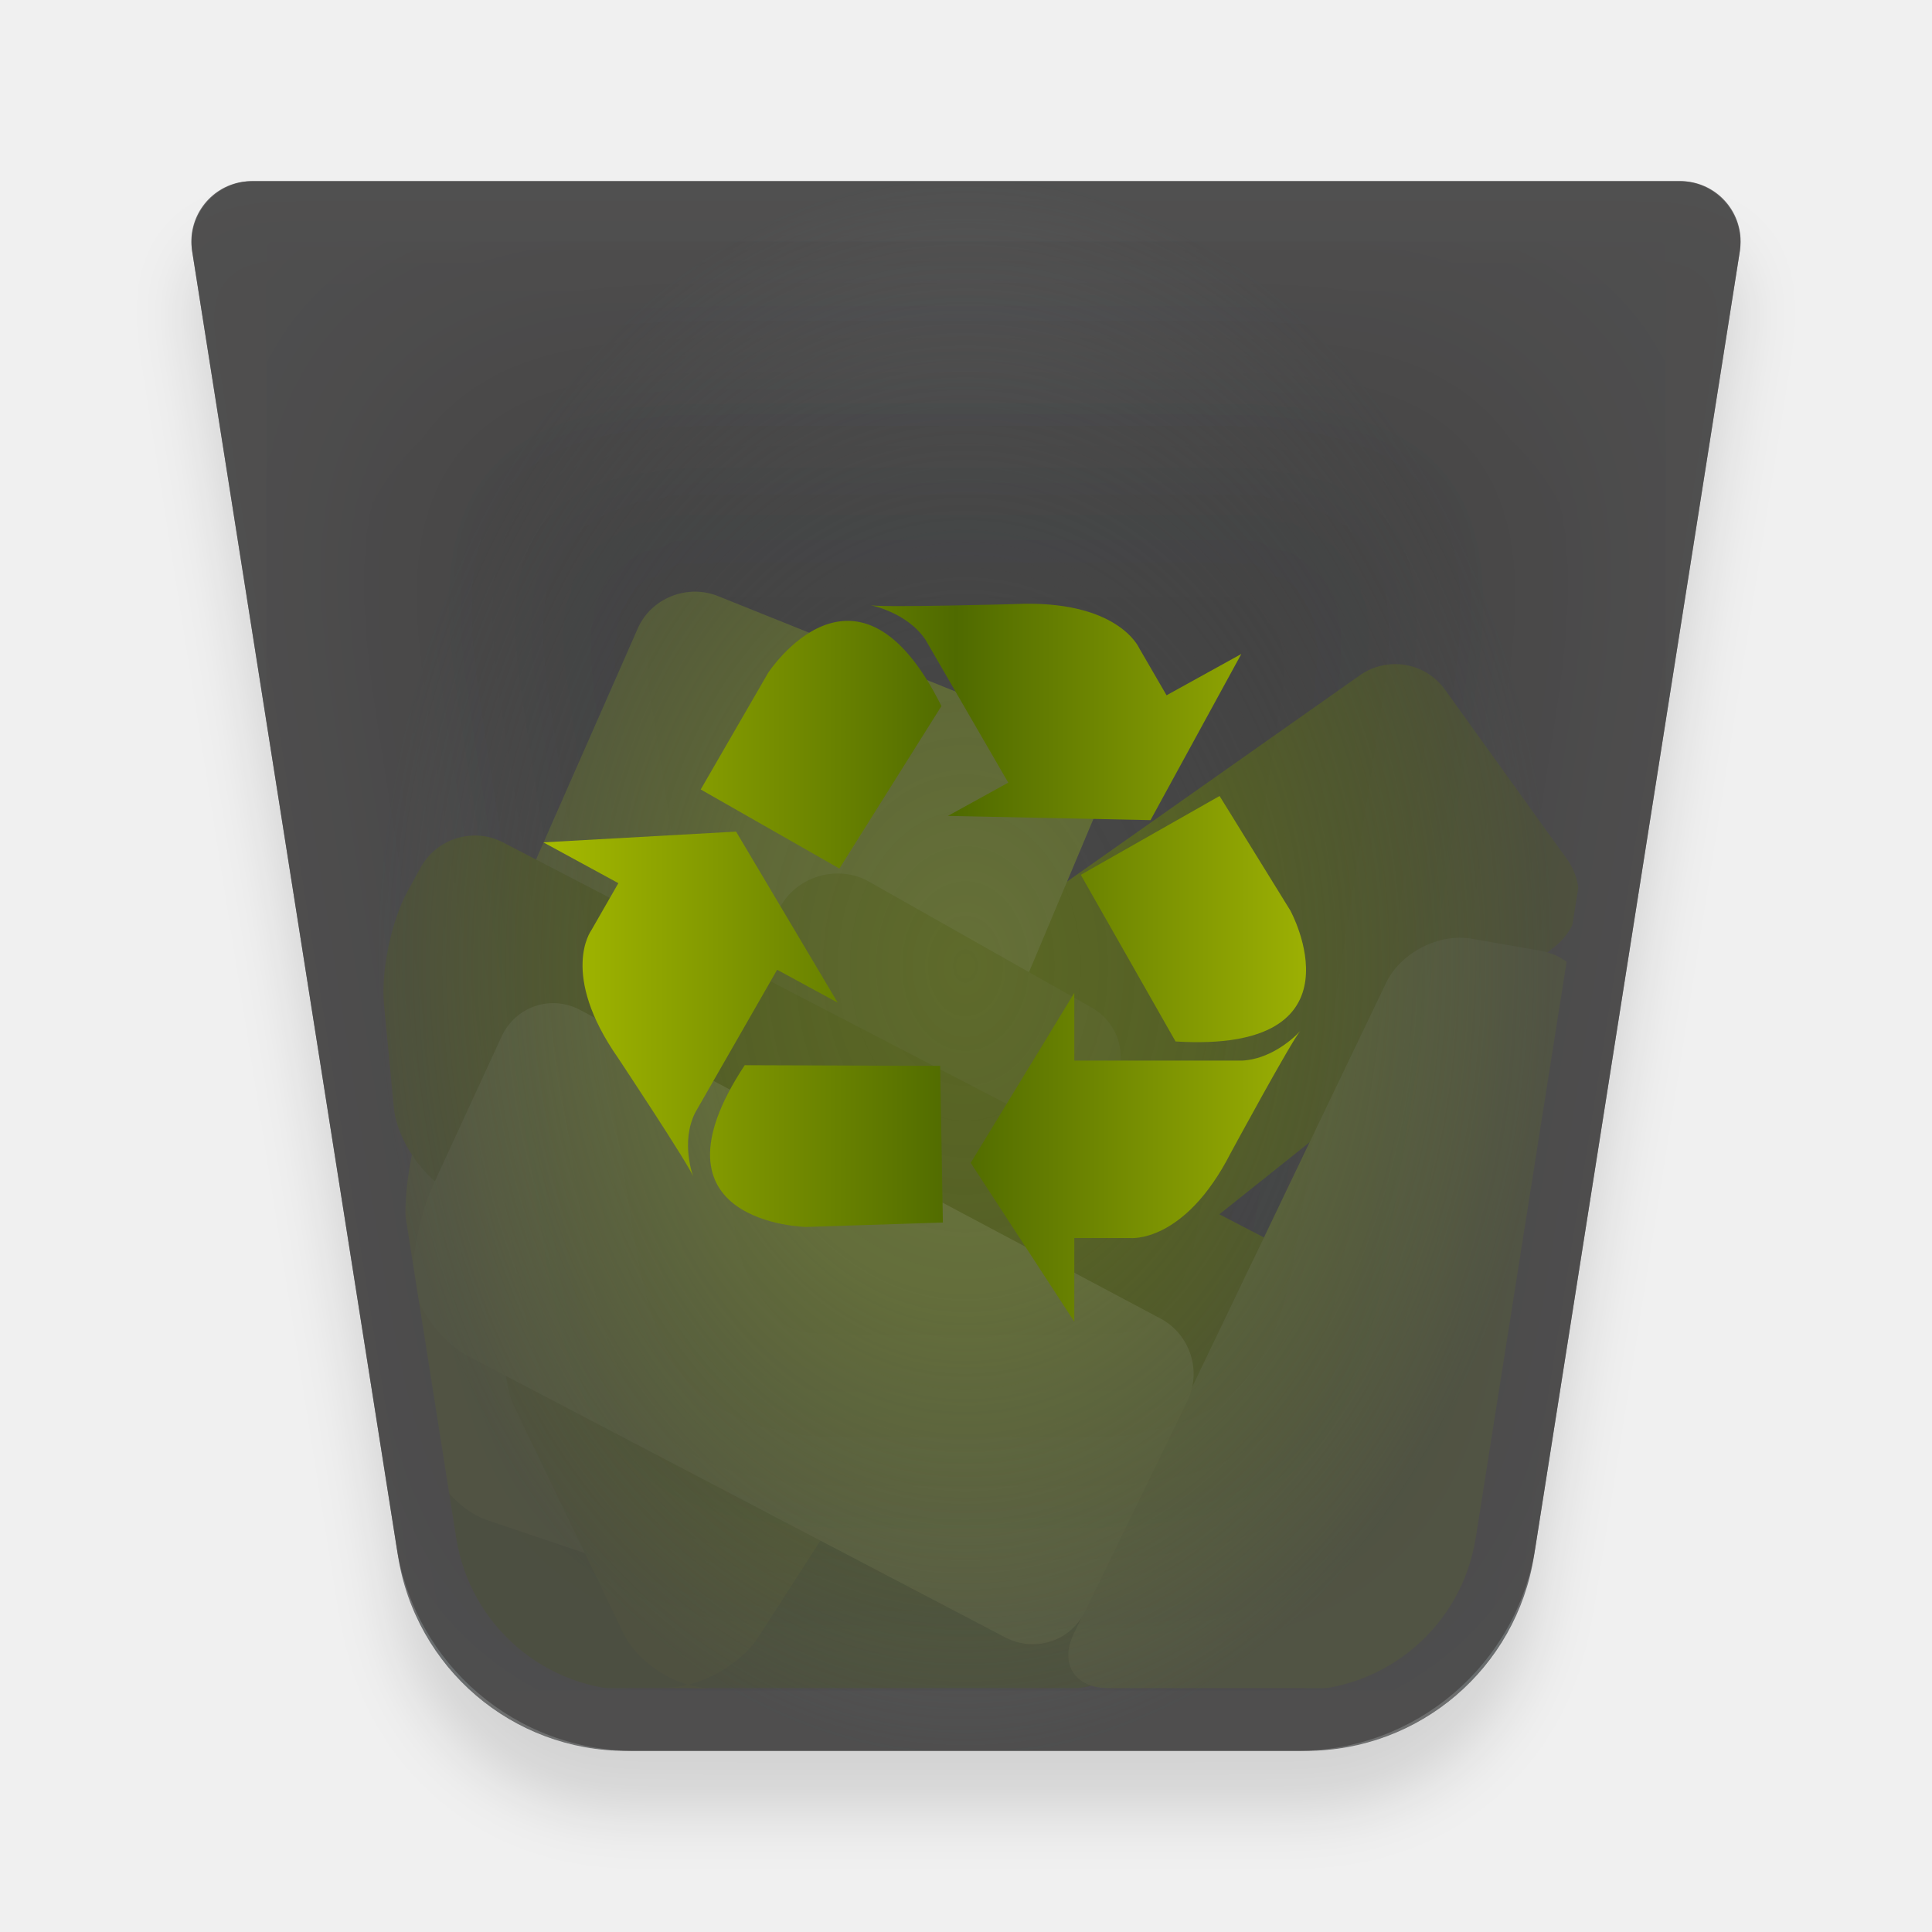
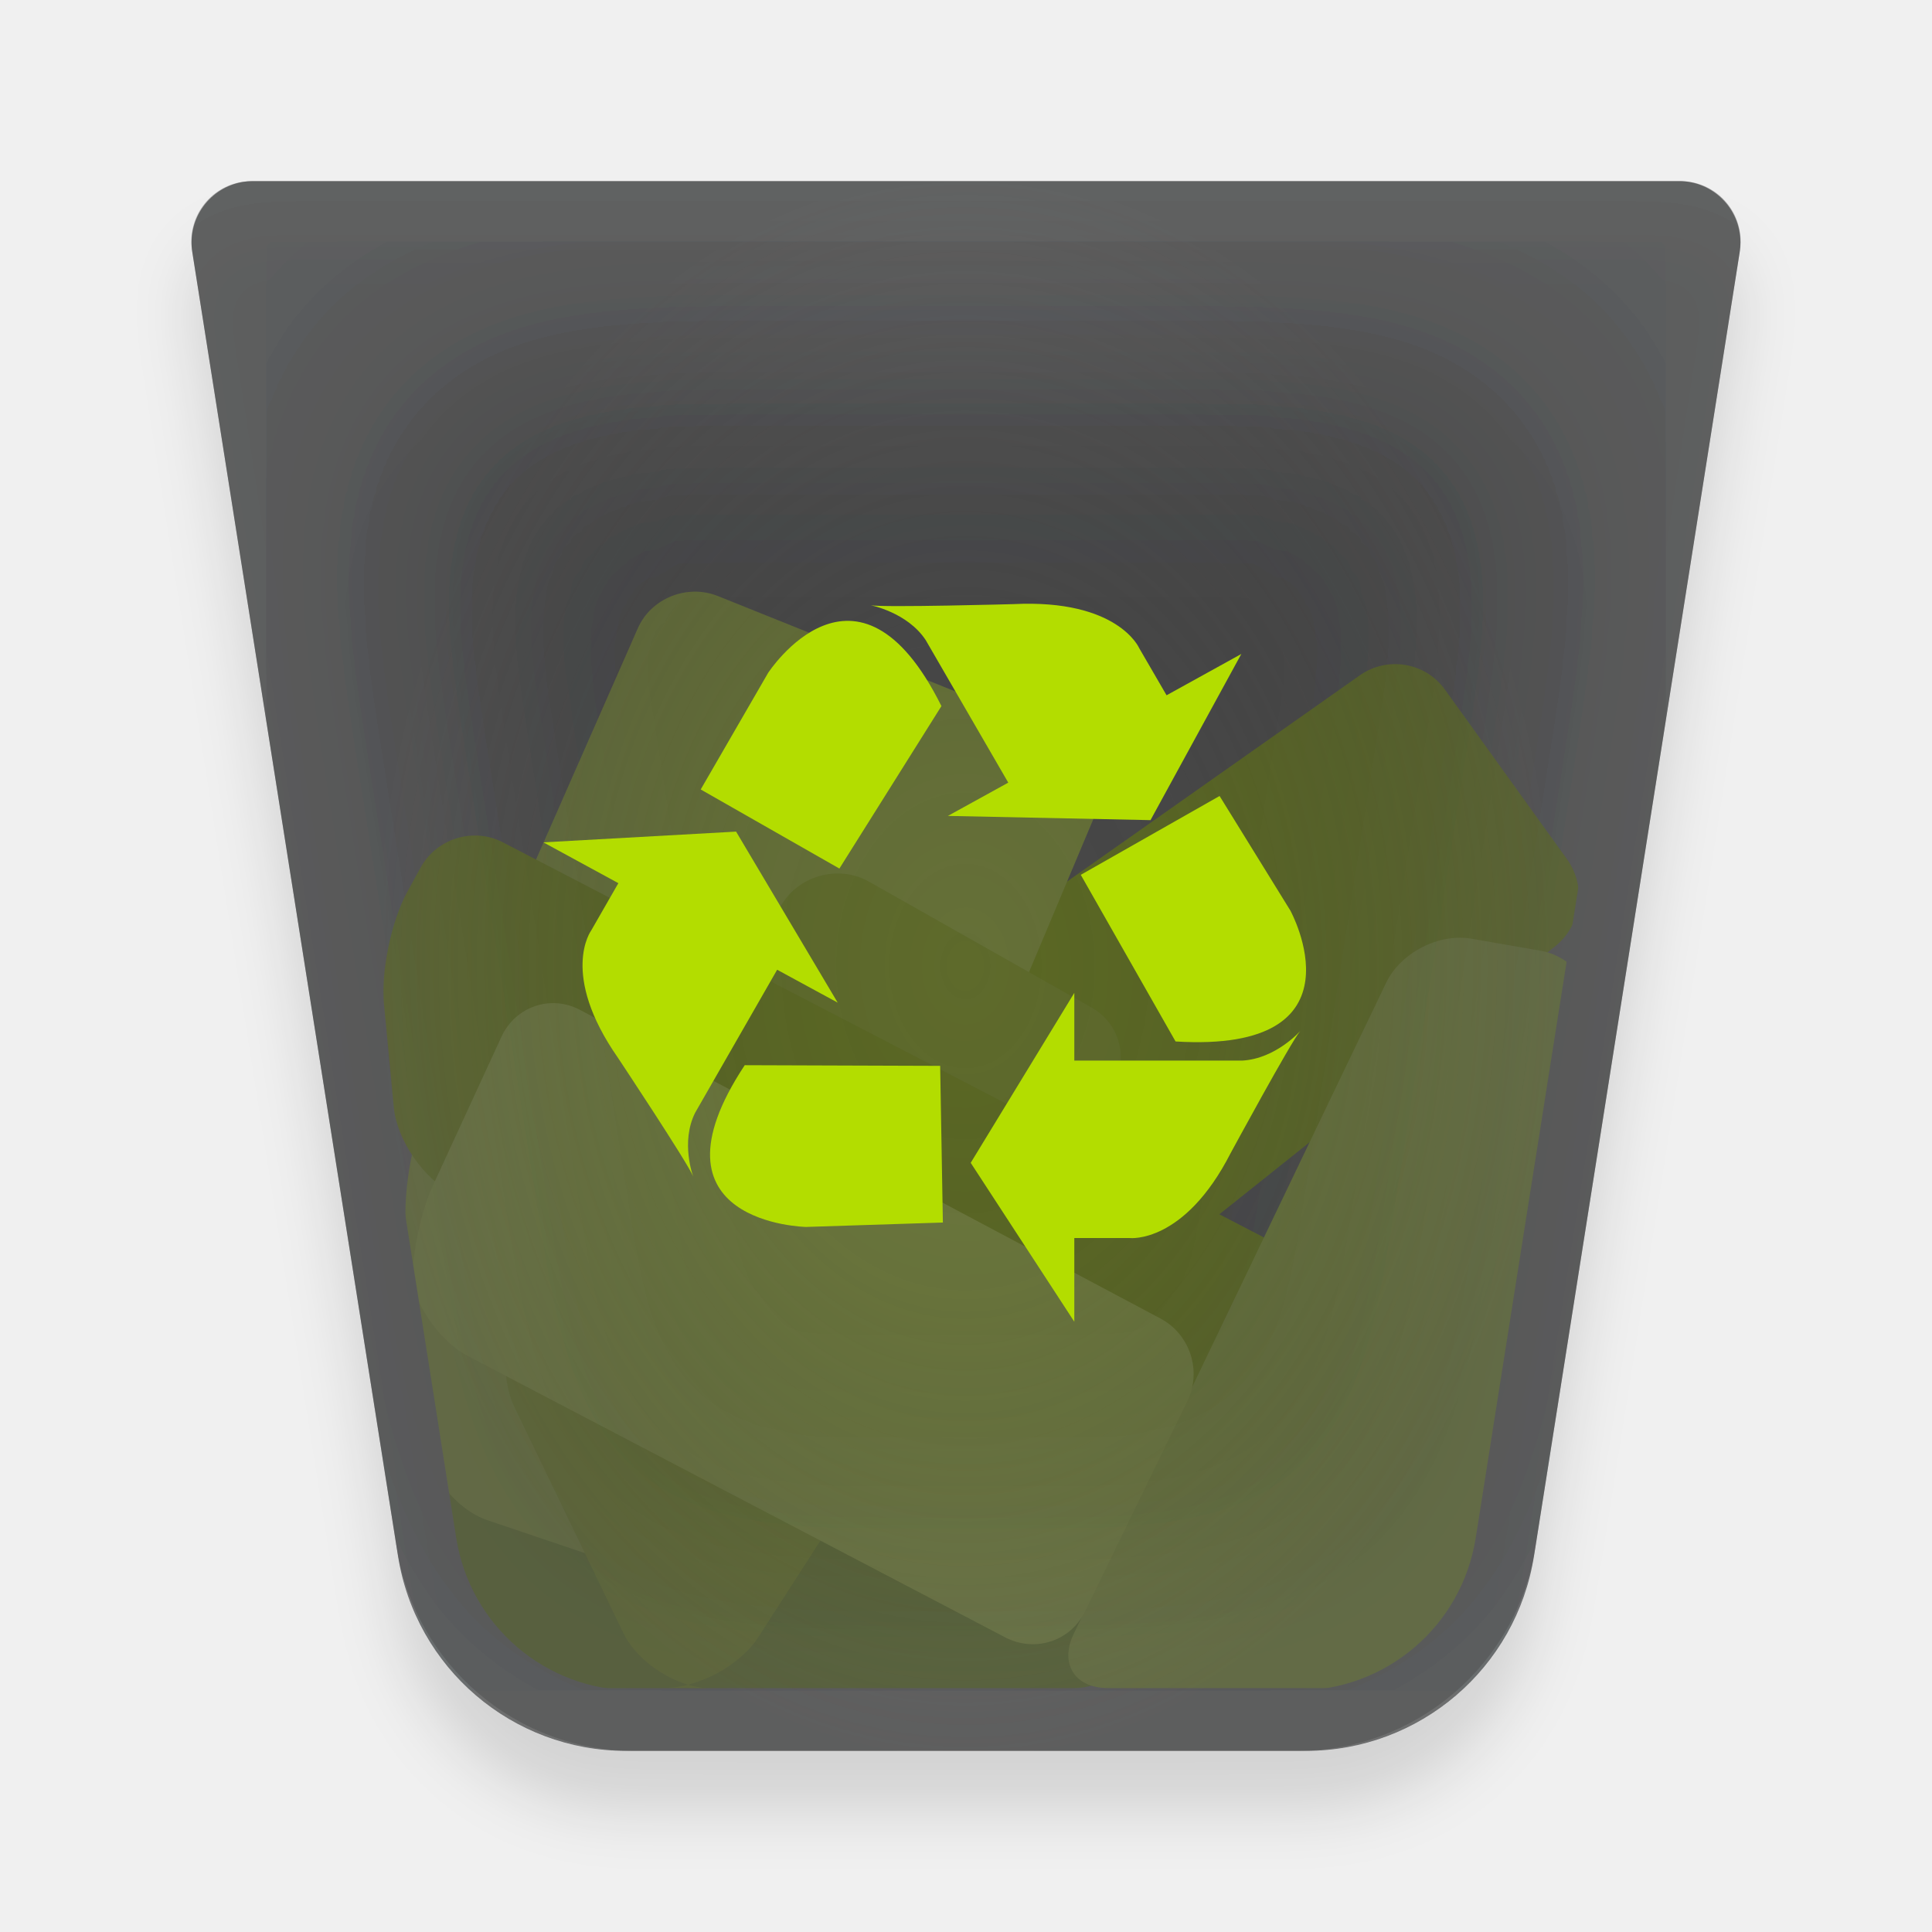
<svg xmlns="http://www.w3.org/2000/svg" xmlns:xlink="http://www.w3.org/1999/xlink" width="32" height="32" viewBox="0 0 32 32">
  <defs>
    <filter id="user-trash-full-a" width="130.8%" height="130.8%" x="-15.4%" y="-15.4%" filterUnits="objectBoundingBox">
      <feOffset dy="1" in="SourceAlpha" result="shadowOffsetOuter1" />
      <feGaussianBlur in="shadowOffsetOuter1" result="shadowBlurOuter1" stdDeviation=".5" />
      <feColorMatrix in="shadowBlurOuter1" result="shadowMatrixOuter1" values="0 0 0 0 0   0 0 0 0 0   0 0 0 0 0  0 0 0 0.15 0" />
      <feMerge>
        <feMergeNode in="shadowMatrixOuter1" />
        <feMergeNode in="SourceGraphic" />
      </feMerge>
    </filter>
-     <path id="user-trash-full-b" d="M1.19,0 L24.81,0 C25.372,-2.98694302e-15 25.827,0.455 25.827,1.017 C25.827,1.07 25.823,1.123 25.815,1.176 L22.408,22.772 C22.115,24.631 20.513,26 18.631,26 L7.369,26 C5.487,26 3.885,24.631 3.592,22.772 L0.185,1.176 C0.098,0.621 0.477,0.1 1.032,0.012 C1.084,0.004 1.137,-2.12297086e-16 1.19,0 Z" />
+     <path id="user-trash-full-b" d="M1.19,0 L24.81,0 C25.372,-9.91362152e-16 25.827,0.455 25.827,1.017 C25.827,1.07 25.823,1.123 25.815,1.176 L22.408,22.772 C22.115,24.631 20.513,26 18.631,26 L7.369,26 C5.487,26 3.885,24.631 3.592,22.772 L0.185,1.176 C0.098,0.621 0.477,0.1 1.032,0.012 C1.084,0.004 1.137,-2.12297086e-16 1.19,0 Z" />
    <filter id="user-trash-full-c" width="156.6%" height="160%" x="-28.3%" y="-30%" filterUnits="objectBoundingBox">
      <feGaussianBlur in="SourceGraphic" stdDeviation="2" />
    </filter>
    <path id="user-trash-full-e" d="M-1.77635684e-14,0 L3.387,21.476 C3.617,22.929 4.869,24 6.341,24 L17.319,24 C18.79,24 20.043,22.929 20.272,21.476 L23.66,0 L-1.77635684e-14,0 Z" />
    <radialGradient id="user-trash-full-g" cx="50%" cy="50%" r="50%" fx="50%" fy="50%" gradientTransform="matrix(0 1 -.76075 0 .88 0)">
      <stop offset="0%" stop-color="#404040" stop-opacity="0" />
      <stop offset="41.406%" stop-color="#3B3B3B" stop-opacity=".154" />
      <stop offset="100%" stop-color="#434242" stop-opacity=".727" />
    </radialGradient>
-     <path id="user-trash-full-h" d="M1.167,0 L24.833,0 C25.384,-2.16942604e-15 25.83,0.447 25.83,0.998 C25.83,1.05 25.826,1.102 25.818,1.153 L22.43,22.632 C22.124,24.571 20.453,26 18.489,26 L7.511,26 C5.547,26 3.876,24.571 3.57,22.632 L0.182,1.153 C0.096,0.609 0.468,0.098 1.012,0.012 C1.063,0.004 1.115,-1.10066296e-15 1.167,0 Z" />
-     <linearGradient id="user-trash-full-i" x1="98.965%" x2="0%" y1="50%" y2="50%">
-       <stop offset="0%" stop-color="#9BAF03" />
-       <stop offset="45.365%" stop-color="#4F6A00" />
-       <stop offset="100%" stop-color="#A7BB00" />
-     </linearGradient>
+     <path id="user-trash-full-h" d="M1.167,0 L24.833,0 C25.384,-2.16942604e-15 25.83,0.447 25.83,0.998 C25.83,1.05 25.826,1.102 25.818,1.153 L22.43,22.632 C22.124,24.571 20.453,26 18.489,26 L7.511,26 C5.547,26 3.876,24.571 3.57,22.632 L0.182,1.153 C0.096,0.609 0.468,0.098 1.012,0.012 C1.063,0.004 1.115,-1.21168526e-15 1.167,0 Z" />
  </defs>
  <g fill="none" fill-rule="evenodd">
    <g filter="url(#user-trash-full-a)" transform="translate(3 3)">
      <mask id="user-trash-full-d" fill="#fff">
        <use xlink:href="#user-trash-full-b" />
      </mask>
      <use fill="#525354" fill-opacity=".8" xlink:href="#user-trash-full-b" />
      <path fill="#000" fill-opacity=".35" d="M5.34,3 L20.66,3 C21.764,3 22.66,3.895 22.66,5 C22.66,5.104 22.652,5.209 22.635,5.312 L20.112,21.312 C19.958,22.284 19.12,23 18.136,23 L7.864,23 C6.88,23 6.042,22.284 5.888,21.312 L3.365,5.312 C3.193,4.221 3.937,3.197 5.029,3.024 C5.132,3.008 5.236,3 5.34,3 Z" filter="url(#user-trash-full-c)" mask="url(#user-trash-full-d)" />
    </g>
    <g opacity=".5" transform="translate(4.17 4)">
      <mask id="user-trash-full-f" fill="#fff">
        <use xlink:href="#user-trash-full-e" />
      </mask>
      <g mask="url(#user-trash-full-f)">
        <g transform="translate(2 5.5)">
          <path fill="#617B13" d="M1.016,16.033 C1.063,16.583 1.173,17.466 1.419,17.96 C1.419,17.96 1.1,18.46 2.567,18.46 C3.617,18.46 11.628,18.46 11.628,18.46 C12.186,18.46 12.591,18.008 12.536,17.463 L12.199,14.158 C12.143,13.608 11.641,13.176 11.096,13.193 L1.807,13.486 C1.254,13.504 0.843,13.963 0.889,14.515 L1.016,16.033 Z" />
          <path fill="#6D8700" d="M7.168,6.906 C7.08,6.361 7.44,5.803 7.979,5.657 L18.151,2.9 C18.687,2.755 19.243,3.068 19.394,3.603 L20.334,6.938 C20.484,7.472 20.187,8.045 19.659,8.223 L8.959,11.823 C8.436,11.999 7.94,11.694 7.853,11.156 L7.168,6.906 Z" transform="rotate(-20 13.807 7.39)" />
          <path fill="#839928" d="M0.866,8.924 C0.645,9.425 0.507,10.284 0.554,10.82 L0.871,14.372 C0.919,14.918 1.387,15.506 1.909,15.682 L5.467,16.883 C5.992,17.061 6.589,16.796 6.808,16.275 L11.979,3.972 C12.194,3.459 11.962,2.879 11.44,2.67 L5.722,0.373 C5.209,0.167 4.612,0.41 4.394,0.907 L0.866,8.924 Z" />
          <path fill="#758D10" d="M4.154,17.548 C4.394,18.047 5.043,18.456 5.591,18.462 L4.843,18.454 C5.397,18.46 6.092,18.081 6.389,17.619 L12.237,8.527 C12.537,8.059 12.39,7.46 11.908,7.187 L8.222,5.102 C7.74,4.829 7.102,4.986 6.798,5.449 L2.468,12.062 C2.164,12.527 2.109,13.302 2.352,13.807 L4.154,17.548 Z" />
          <path fill="#6D8700" d="M0.797,4.869 C1.063,4.385 1.673,4.199 2.16,4.452 L16.373,11.831 C16.86,12.084 17.036,12.682 16.773,13.156 L15.179,16.03 C14.913,16.509 14.302,16.701 13.807,16.455 L1.339,10.273 C0.846,10.029 0.404,9.379 0.353,8.843 L0.19,7.132 C0.138,6.587 0.313,5.75 0.577,5.27 L0.797,4.869 Z" />
          <path fill="#869D29" d="M12.221,16.298 L11.613,17.564 C11.376,18.059 11.632,18.46 12.183,18.46 C12.183,18.46 16.133,18.46 17.6,18.46 C19.067,18.46 18.826,17.927 18.826,17.927 C19.04,17.431 19.26,16.587 19.318,16.031 L20.224,7.417 C20.282,6.865 19.897,6.343 19.345,6.247 L18.204,6.048 C17.661,5.953 17.027,6.28 16.788,6.779 L12.221,16.298 Z" />
          <path fill="#90A72F" d="M0.995,10.148 C0.763,10.652 0.611,11.514 0.654,12.056 L0.61,11.498 C0.653,12.048 1.081,12.7 1.581,12.961 L10.475,17.618 C10.967,17.876 11.56,17.688 11.802,17.19 L13.498,13.703 C13.738,13.208 13.542,12.599 13.05,12.338 L3.439,7.228 C2.952,6.969 2.366,7.171 2.136,7.671 L0.995,10.148 Z" />
        </g>
      </g>
    </g>
-     <use fill="url(#user-trash-full-g)" fill-rule="nonzero" transform="translate(3 3)" xlink:href="#user-trash-full-h" />
-     <path fill="url(#user-trash-full-i)" d="M15.593,11.695 C14.194,8.879 12.722,11.146 12.722,11.146 L11.606,13.076 L13.903,14.386 L15.593,11.695 Z M20.56,10.832 L19.322,11.516 L18.868,10.734 C18.868,10.734 18.518,9.921 16.788,10.006 C16.788,10.006 14.645,10.065 14.422,10.025 C14.422,10.025 15.029,10.142 15.332,10.601 L16.7,12.963 L15.7,13.514 L19.056,13.584 L20.56,10.832 Z M12.335,17.643 C10.599,20.271 13.351,20.322 13.351,20.322 L15.617,20.249 L15.572,17.654 L12.335,17.643 Z M9,13.952 L10.242,14.628 L9.792,15.412 C9.792,15.412 9.263,16.128 10.237,17.523 C10.237,17.523 11.404,19.281 11.482,19.488 C11.482,19.488 11.268,18.921 11.514,18.43 L12.872,16.062 L13.875,16.607 L12.192,13.774 L9,13.952 Z M19.471,17.25 C22.669,17.447 21.372,15.081 21.372,15.081 L20.2,13.184 L17.901,14.49 L19.471,17.25 Z M16.078,19.26 L17.794,16.445 L17.794,17.567 L20.574,17.567 C21.133,17.536 21.536,17.077 21.536,17.077 C21.389,17.244 20.385,19.096 20.385,19.096 C19.613,20.606 18.714,20.506 18.714,20.506 L17.794,20.506 L17.794,21.892 L16.078,19.26 Z" />
+     <use fill="url(#user-trash-full-g)" fill-opacity=".5" fill-rule="nonzero" transform="translate(3 3)" xlink:href="#user-trash-full-h" />
+     <path fill="#B3DD00" d="M15.593,11.695 C14.194,8.879 12.722,11.146 12.722,11.146 L11.606,13.076 L13.903,14.386 L15.593,11.695 Z M20.56,10.832 L19.322,11.516 L18.868,10.734 C18.868,10.734 18.518,9.921 16.788,10.006 C16.788,10.006 14.645,10.065 14.422,10.025 C14.422,10.025 15.029,10.142 15.332,10.601 L16.7,12.963 L15.7,13.514 L19.056,13.584 L20.56,10.832 Z M12.335,17.643 C10.599,20.271 13.351,20.322 13.351,20.322 L15.617,20.249 L15.572,17.654 L12.335,17.643 Z M9,13.952 L10.242,14.628 L9.792,15.412 C9.792,15.412 9.263,16.128 10.237,17.523 C10.237,17.523 11.404,19.281 11.482,19.488 C11.482,19.488 11.268,18.921 11.514,18.43 L12.872,16.062 L13.875,16.607 L12.192,13.774 L9,13.952 Z M19.471,17.25 C22.669,17.447 21.372,15.081 21.372,15.081 L20.2,13.184 L17.901,14.49 L19.471,17.25 Z M16.078,19.26 L17.794,16.445 L17.794,17.567 L20.574,17.567 C21.133,17.536 21.536,17.077 21.536,17.077 C21.389,17.244 20.385,19.096 20.385,19.096 C19.613,20.606 18.714,20.506 18.714,20.506 L17.794,20.506 L17.794,21.892 L16.078,19.26 Z" />
  </g>
</svg>
